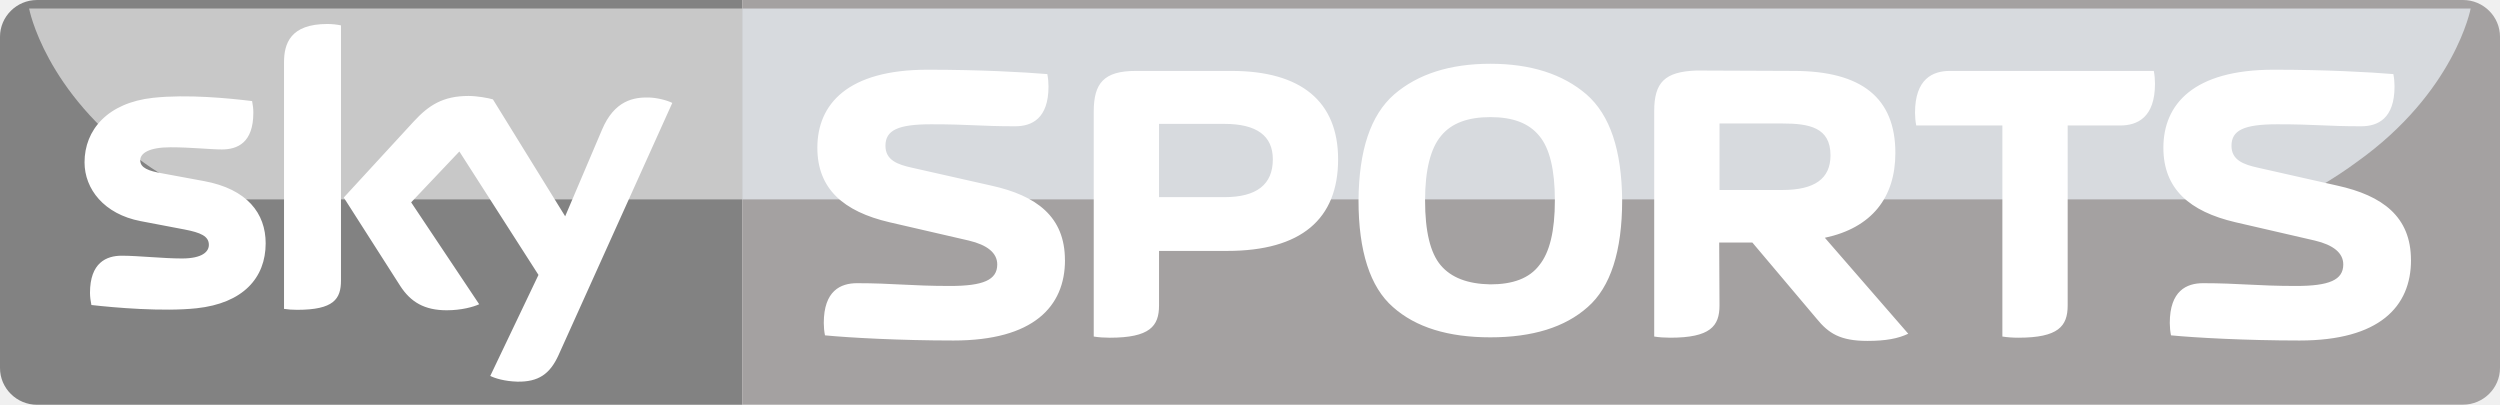
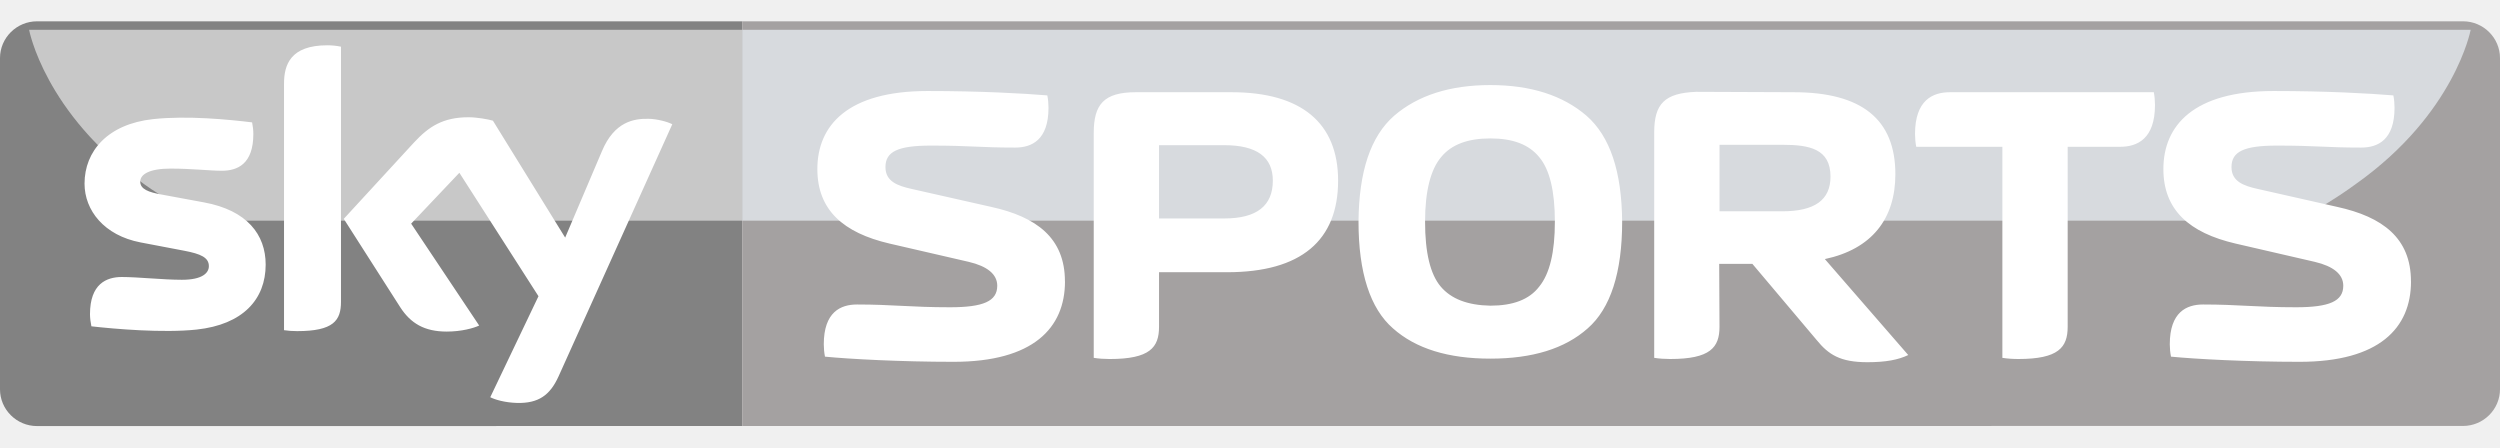
- <svg xmlns="http://www.w3.org/2000/svg" width="210" height="34" viewBox="0 0 210 34" fill="none">
+ <svg xmlns="http://www.w3.org/2000/svg" width="190" height="34" viewBox="0 0 210 34" fill="none">
  <path d="M62.347 0.001H3.107C1.398 0.001 0 1.39 0 3.089V30.913C0 32.612 1.398 34 3.107 34L62.347 33.996V0.001Z" fill="#828282" />
  <path opacity="0.8" d="M62.347 0.716H2.444C2.444 0.716 3.753 7.73 12.014 13.611C12.014 13.611 16.243 16.775 18.997 16.747H62.346V0.716H62.347Z" fill="#DADADA" />
  <path d="M62.348 33.994L206.895 33.991C208.601 33.991 210 32.603 210 30.905V3.088C210 1.389 208.601 0 206.895 0H62.348V33.994Z" fill="#A4A1A1" />
  <path opacity="0.8" d="M62.348 0.716H207.536C207.536 0.716 206.227 7.73 197.968 13.611C197.968 13.611 193.737 16.775 191.961 16.747H62.348L62.348 0.716Z" fill="#E3E8ED" />
  <path d="M41.176 31.575C41.583 31.783 42.409 32.029 43.444 32.058C45.227 32.095 46.197 31.417 46.917 29.83L56.472 8.647C56.078 8.438 55.2 8.204 54.492 8.19C53.261 8.164 51.609 8.412 50.561 10.914L47.474 18.169L41.405 8.347C41.011 8.229 40.055 8.06 39.359 8.06C37.211 8.06 36.018 8.841 34.773 10.184L28.876 16.594L33.62 24.018C34.498 25.373 35.652 26.063 37.526 26.063C38.758 26.063 39.78 25.778 40.251 25.556L34.537 16.997L38.587 12.724L45.232 23.093L41.183 31.575H41.176ZM28.642 23.562C28.642 25.125 28.026 26.025 24.959 26.025C24.553 26.025 24.2 25.998 23.858 25.946V5.233C23.858 3.657 24.395 2.015 27.488 2.015C27.882 2.015 28.274 2.055 28.642 2.132V23.562ZM22.316 20.436C22.316 23.354 20.403 25.477 16.51 25.895C13.692 26.195 9.617 25.842 7.677 25.621C7.612 25.308 7.559 24.918 7.559 24.604C7.559 22.063 8.935 21.479 10.232 21.479C11.582 21.479 13.706 21.712 15.279 21.712C17.021 21.712 17.545 21.125 17.545 20.567C17.545 19.836 16.852 19.538 15.501 19.277L11.805 18.573C8.739 17.986 7.101 15.876 7.101 13.635C7.101 10.914 9.04 8.633 12.854 8.217C15.737 7.904 19.249 8.255 21.177 8.49C21.241 8.816 21.281 9.127 21.281 9.467C21.281 12.007 19.931 12.554 18.634 12.554C17.637 12.554 16.092 12.372 14.322 12.372C12.526 12.372 11.78 12.867 11.78 13.466C11.78 14.104 12.486 14.364 13.615 14.56L17.14 15.212C20.757 15.876 22.316 17.921 22.316 20.436ZM89.454 21.846C89.454 18.2 87.066 16.426 83.262 15.59L76.599 14.086C75.388 13.819 74.378 13.45 74.378 12.246C74.378 10.941 75.422 10.44 78.214 10.44C81.513 10.44 82.287 10.607 85.282 10.607C86.662 10.607 88.074 9.971 88.074 7.262C88.074 6.926 88.042 6.558 87.975 6.224C85.954 6.057 82.354 5.856 77.913 5.856C71.216 5.856 68.658 8.734 68.658 12.413C68.658 15.858 70.846 17.767 74.716 18.669L81.378 20.207C82.927 20.573 83.769 21.244 83.769 22.214C83.769 23.519 82.591 24.021 79.798 24.021C76.501 24.021 74.986 23.788 71.99 23.788C70.61 23.788 69.198 24.422 69.198 27.132C69.198 27.466 69.231 27.833 69.298 28.169C71.319 28.368 75.659 28.603 80.1 28.603C86.799 28.603 89.459 25.76 89.459 21.846H89.454ZM144.44 15.959V10.373H149.723C151.979 10.373 153.762 10.706 153.762 13.048C153.762 15.02 152.416 15.959 149.723 15.959H144.437H144.44ZM144.406 20.373H147.198L152.59 26.762C153.596 28 154.574 28.636 156.863 28.636C158.411 28.636 159.453 28.436 160.292 28.033L153.288 19.973C157.227 19.137 159.211 16.593 159.211 12.847C159.211 8.231 156.384 5.957 150.665 5.957L142.488 5.924C139.83 6.024 138.953 6.926 138.953 9.335V28.269C139.356 28.335 139.83 28.367 140.3 28.367C143.664 28.367 144.438 27.399 144.438 25.659L144.412 20.373H144.406V20.373ZM97.359 16.561V10.406H102.844C105.571 10.406 106.918 11.409 106.918 13.384C106.918 15.492 105.571 16.561 102.844 16.561L97.359 16.561ZM91.874 28.269C92.278 28.336 92.75 28.368 93.219 28.368C96.586 28.368 97.359 27.4 97.359 25.66V21.077H103.08C109.306 21.077 112.401 18.402 112.401 13.384C112.401 8.533 109.305 5.957 103.45 5.957H95.407C92.715 5.957 91.874 6.994 91.874 9.369V28.269ZM130.609 16.829C130.609 19.406 130.172 21.209 129.297 22.281C128.456 23.385 127.075 23.887 125.191 23.887C123.272 23.852 121.895 23.318 121.018 22.281C120.145 21.245 119.706 19.439 119.706 16.829C119.706 14.253 120.178 12.447 121.052 11.41C121.927 10.339 123.306 9.838 125.19 9.838C127.075 9.838 128.421 10.339 129.296 11.41C130.169 12.447 130.609 14.253 130.609 16.829ZM125.188 28.336C128.721 28.336 131.448 27.5 133.367 25.794C135.282 24.121 136.261 21.11 136.261 16.829C136.225 12.615 135.251 9.671 133.265 7.931C131.279 6.224 128.588 5.356 125.187 5.356C121.789 5.356 119.096 6.224 117.111 7.931C115.126 9.671 114.149 12.615 114.115 16.829C114.115 21.11 115.091 24.121 117.01 25.794C118.929 27.501 121.657 28.336 125.189 28.336H125.188ZM173.684 10.541H178.093C179.54 10.541 181.019 9.871 181.019 7.026C181.019 6.693 180.986 6.291 180.919 5.957H163.791C162.344 5.957 160.862 6.626 160.862 9.469C160.862 9.805 160.896 10.204 160.965 10.541H168.199V28.269C168.604 28.335 169.074 28.367 169.546 28.367C172.908 28.367 173.684 27.399 173.684 25.659V10.541ZM202.521 21.846C202.521 18.2 200.129 16.426 196.329 15.59L189.666 14.086C188.454 13.819 187.445 13.45 187.445 12.246C187.445 10.941 188.487 10.44 191.28 10.44C194.579 10.44 195.354 10.607 198.347 10.607C199.728 10.607 201.141 9.971 201.141 7.262C201.141 6.926 201.11 6.558 201.042 6.224C199.022 6.057 195.421 5.856 190.978 5.856C184.283 5.856 181.724 8.734 181.724 12.413C181.724 15.858 183.911 17.767 187.782 18.669L194.445 20.207C195.994 20.573 196.835 21.244 196.835 22.214C196.835 23.519 195.656 24.021 192.865 24.021C189.566 24.021 188.053 23.788 185.055 23.788C183.675 23.788 182.262 24.422 182.262 27.132C182.262 27.466 182.296 27.833 182.364 28.169C184.382 28.368 188.724 28.603 193.166 28.603C199.866 28.603 202.525 25.76 202.525 21.846H202.521Z" fill="white" />
</svg>
